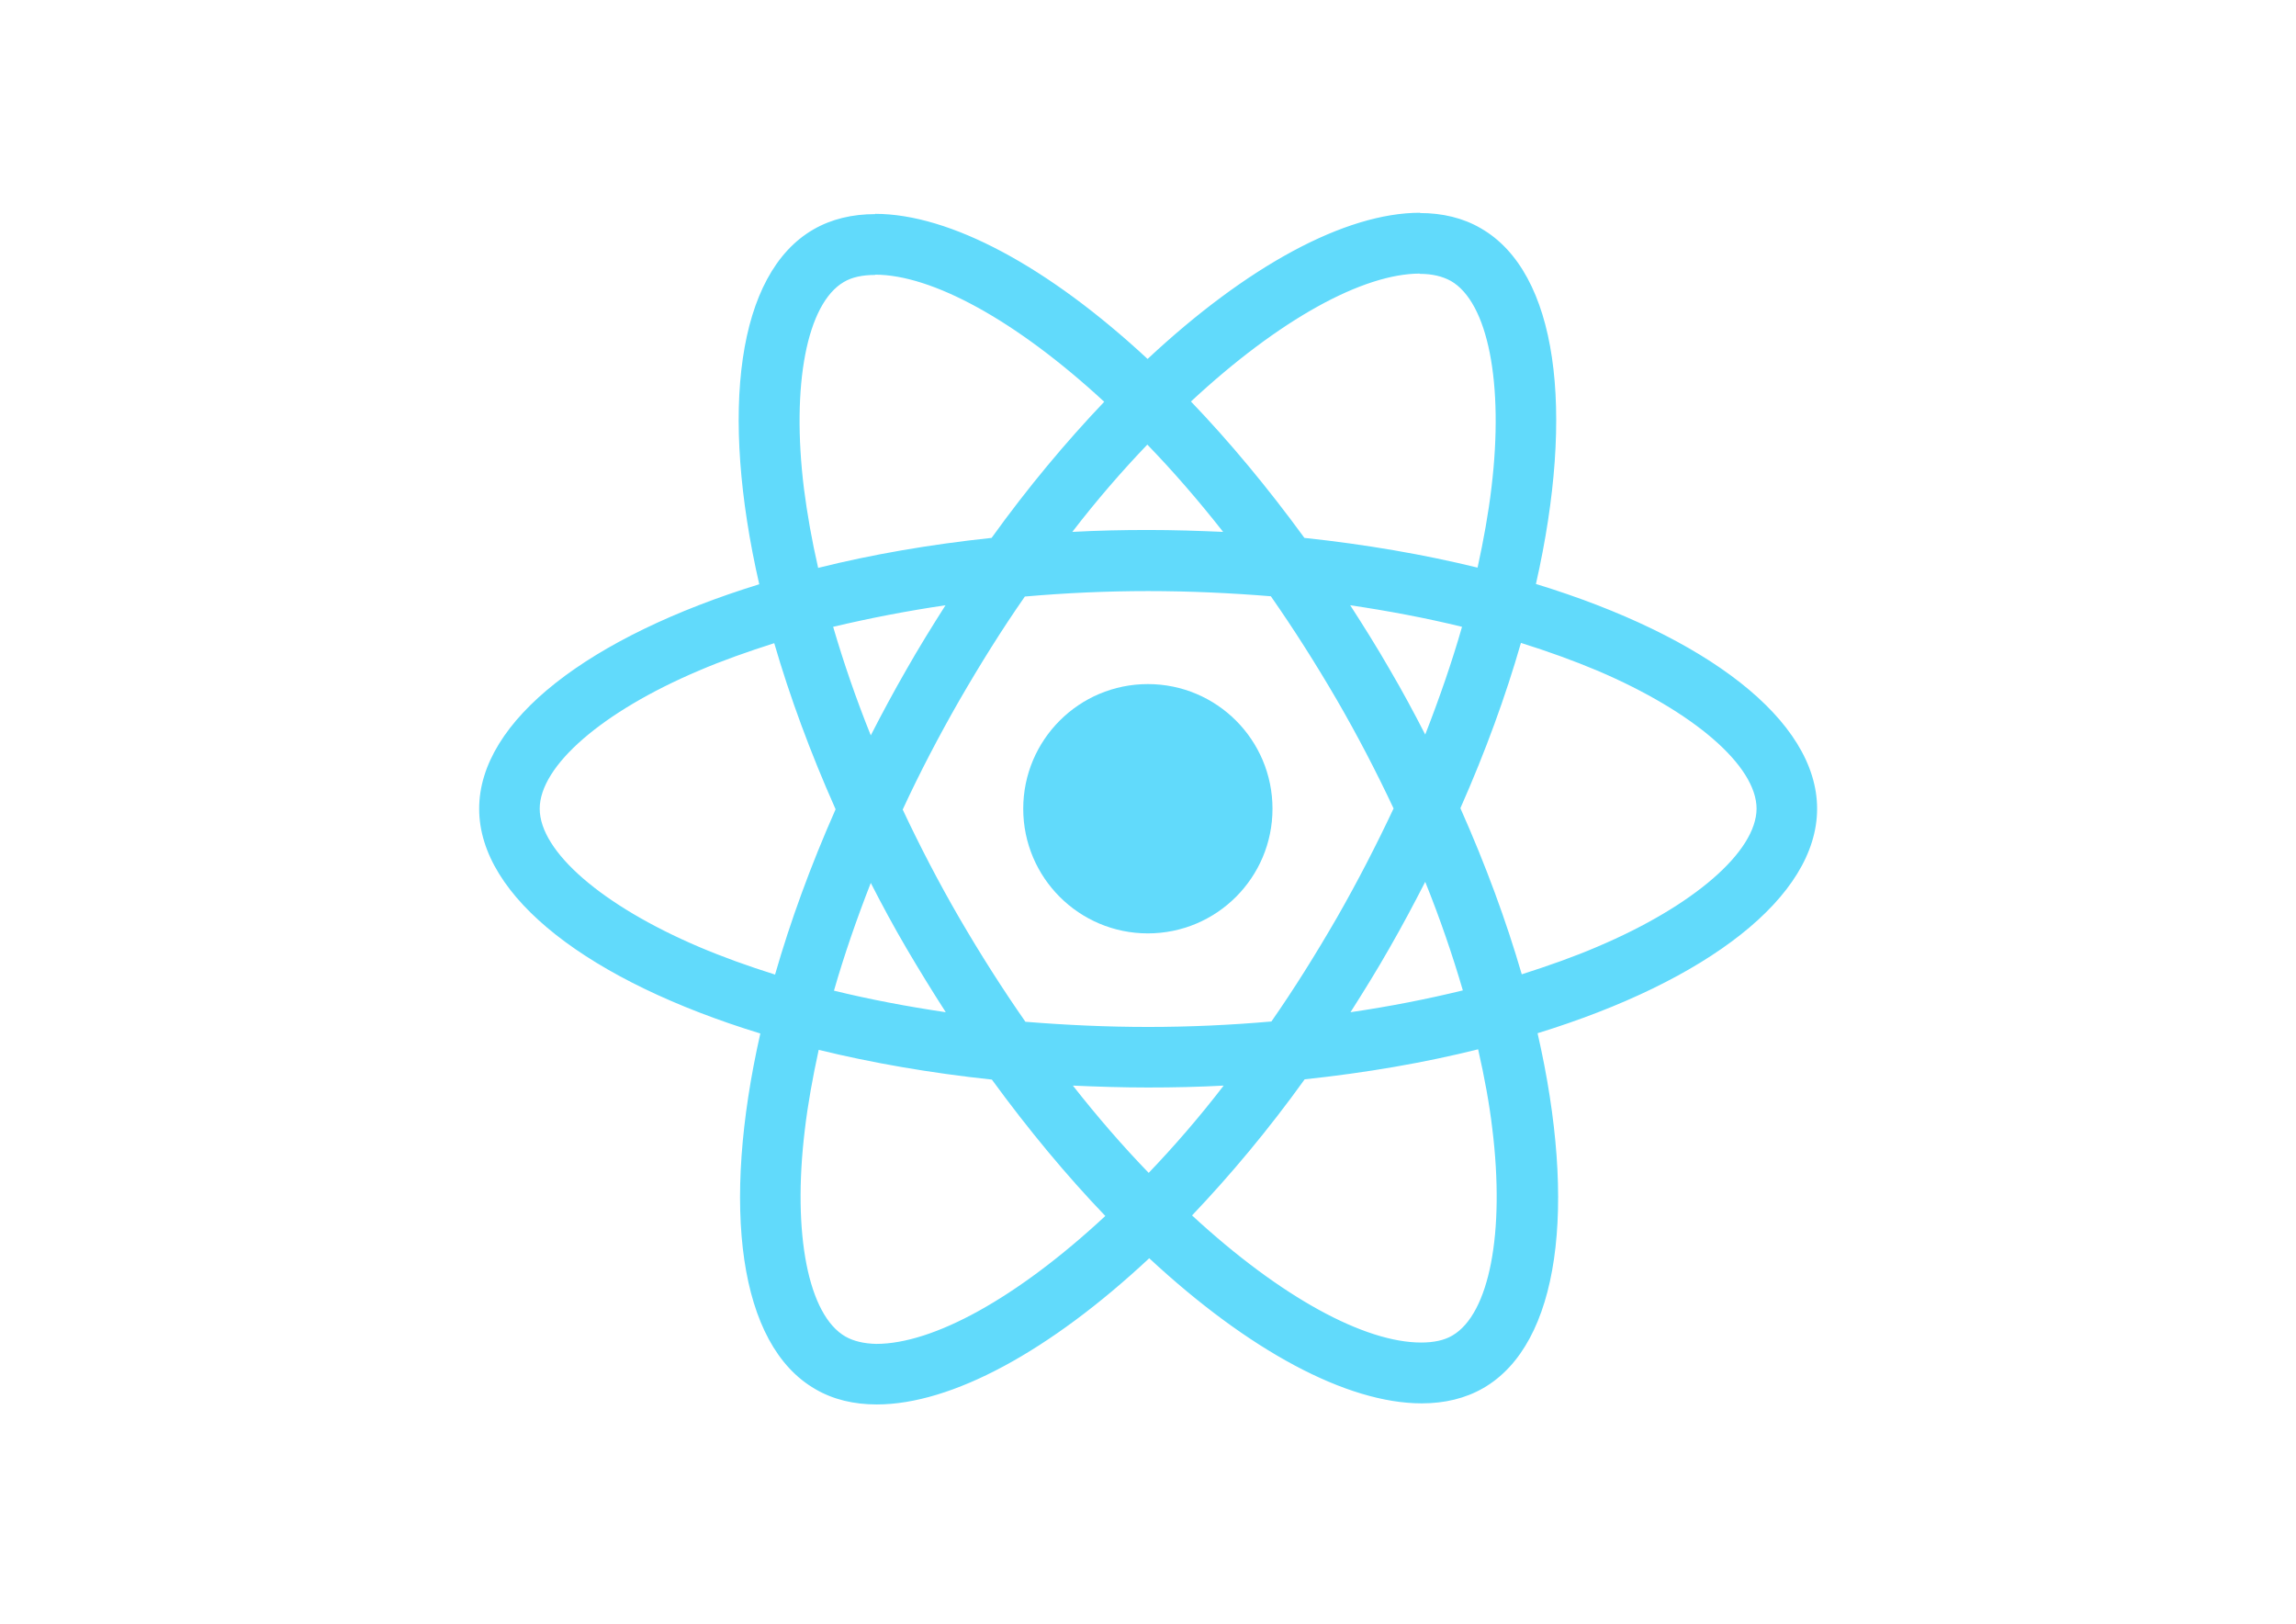
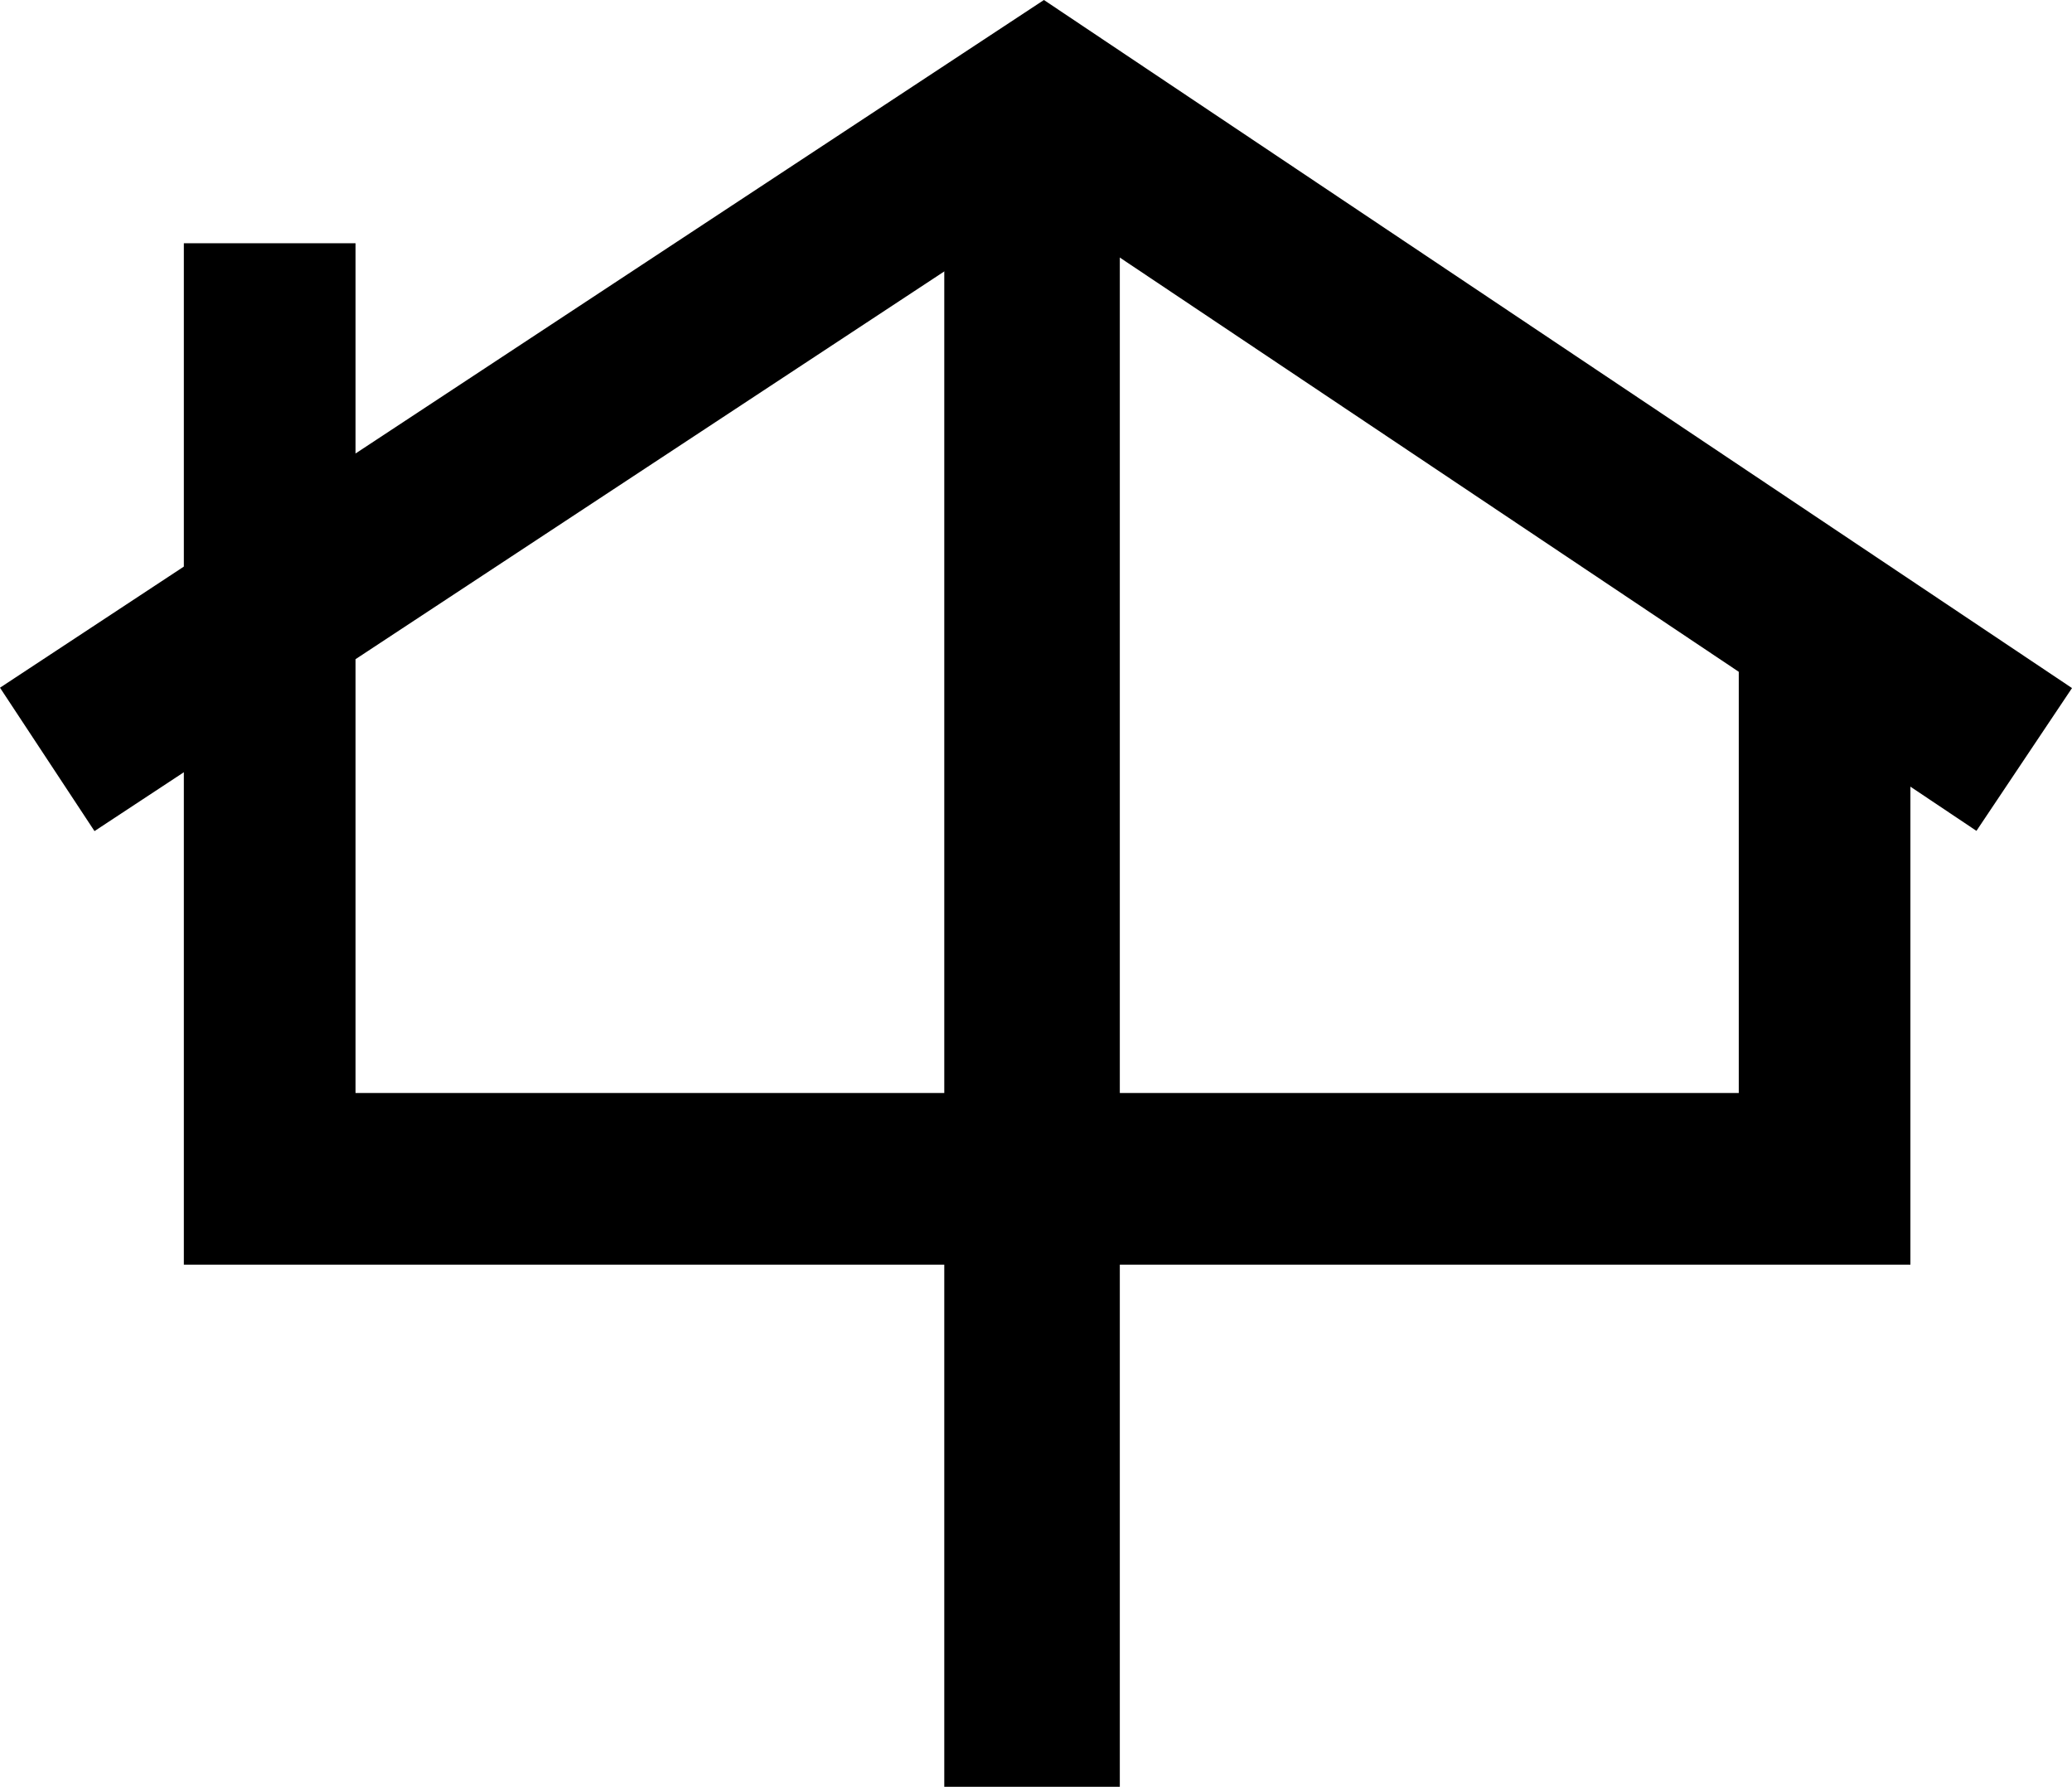
- <svg xmlns="http://www.w3.org/2000/svg" viewBox="0 0 841.9 595.3">
-   <g fill="#61DAFB">
-     <path d="M666.3 296.5c0-32.5-40.7-63.3-103.1-82.4 14.4-63.6 8-114.2-20.2-130.4-6.5-3.8-14.1-5.6-22.4-5.6v22.3c4.6 0 8.3.9 11.4 2.6 13.6 7.8 19.5 37.5 14.9 75.7-1.1 9.4-2.9 19.3-5.1 29.4-19.6-4.8-41-8.5-63.5-10.9-13.5-18.5-27.5-35.3-41.6-50 32.6-30.3 63.2-46.9 84-46.9V78c-27.5 0-63.5 19.6-99.9 53.6-36.4-33.8-72.4-53.2-99.9-53.2v22.3c20.7 0 51.4 16.5 84 46.6-14 14.7-28 31.4-41.3 49.9-22.6 2.4-44 6.1-63.6 11-2.3-10-4-19.7-5.2-29-4.7-38.2 1.1-67.9 14.6-75.8 3-1.8 6.9-2.6 11.5-2.6V78.5c-8.4 0-16 1.8-22.6 5.6-28.1 16.2-34.4 66.7-19.9 130.1-62.2 19.2-102.7 49.9-102.7 82.3 0 32.5 40.7 63.3 103.1 82.4-14.4 63.6-8 114.2 20.2 130.4 6.5 3.8 14.1 5.6 22.5 5.6 27.5 0 63.5-19.6 99.9-53.6 36.4 33.8 72.4 53.2 99.9 53.2 8.4 0 16-1.8 22.6-5.6 28.1-16.2 34.4-66.7 19.9-130.1 62-19.1 102.5-49.9 102.5-82.3zm-130.2-66.7c-3.7 12.9-8.3 26.2-13.5 39.5-4.1-8-8.4-16-13.1-24-4.6-8-9.5-15.8-14.4-23.4 14.2 2.1 27.9 4.7 41 7.9zm-45.8 106.5c-7.8 13.5-15.8 26.3-24.1 38.2-14.9 1.3-30 2-45.2 2-15.1 0-30.2-.7-45-1.9-8.3-11.9-16.4-24.6-24.2-38-7.6-13.1-14.5-26.4-20.8-39.8 6.2-13.4 13.2-26.8 20.7-39.9 7.8-13.5 15.8-26.3 24.1-38.2 14.9-1.3 30-2 45.2-2 15.1 0 30.2.7 45 1.9 8.3 11.9 16.4 24.6 24.2 38 7.6 13.1 14.5 26.4 20.8 39.8-6.3 13.4-13.2 26.8-20.7 39.9zm32.3-13c5.4 13.4 10 26.8 13.8 39.8-13.1 3.2-26.9 5.9-41.2 8 4.9-7.7 9.8-15.6 14.4-23.7 4.6-8 8.9-16.1 13-24.1zM421.2 430c-9.3-9.6-18.6-20.3-27.8-32 9 .4 18.2.7 27.5.7 9.4 0 18.7-.2 27.8-.7-9 11.7-18.3 22.4-27.5 32zm-74.4-58.9c-14.2-2.1-27.9-4.7-41-7.9 3.7-12.9 8.3-26.2 13.5-39.5 4.1 8 8.4 16 13.1 24 4.7 8 9.5 15.8 14.4 23.4zM420.7 163c9.3 9.6 18.6 20.3 27.8 32-9-.4-18.2-.7-27.5-.7-9.4 0-18.7.2-27.8.7 9-11.7 18.3-22.4 27.5-32zm-74 58.9c-4.9 7.7-9.8 15.6-14.4 23.7-4.6 8-8.9 16-13 24-5.4-13.4-10-26.8-13.8-39.8 13.1-3.1 26.9-5.8 41.2-7.9zm-90.5 125.2c-35.4-15.1-58.3-34.9-58.3-50.6 0-15.7 22.9-35.6 58.3-50.6 8.6-3.7 18-7 27.7-10.1 5.7 19.6 13.2 40 22.5 60.9-9.2 20.8-16.6 41.1-22.2 60.6-9.9-3.1-19.3-6.5-28-10.2zM310 490c-13.6-7.8-19.5-37.5-14.9-75.7 1.1-9.4 2.9-19.3 5.1-29.4 19.6 4.8 41 8.5 63.5 10.9 13.5 18.5 27.5 35.3 41.6 50-32.6 30.3-63.2 46.9-84 46.9-4.5-.1-8.3-1-11.3-2.7zm237.2-76.2c4.7 38.2-1.1 67.9-14.6 75.8-3 1.8-6.9 2.6-11.5 2.6-20.7 0-51.4-16.5-84-46.6 14-14.7 28-31.4 41.3-49.9 22.6-2.4 44-6.1 63.6-11 2.3 10.1 4.1 19.8 5.2 29.1zm38.5-66.7c-8.6 3.7-18 7-27.7 10.1-5.7-19.6-13.2-40-22.5-60.9 9.2-20.8 16.6-41.1 22.2-60.6 9.9 3.1 19.3 6.5 28.1 10.2 35.4 15.1 58.3 34.9 58.3 50.6-.1 15.7-23 35.6-58.4 50.6zM320.8 78.4z" />
-     <circle cx="420.9" cy="296.5" r="45.7" />
-     <path d="M520.5 78.1z" />
+ <svg xmlns="http://www.w3.org/2000/svg" viewBox="0 0 511.11 440.73">
+   <g id="Layer_2" data-name="Layer 2">
+     <g id="_uAsIK-5o_Taq956b5roXj" data-name=" uAsIK-5o Taq956b5roXj">
+       <g id="_7nsVyO941aWKDM1LbxEtf" data-name=" 7nsVyO941aWKDM1LbxEtf">
+         <path id="_ZMap2qbi5Zv9f_TOJvSMI" data-name=" ZMap2qbi5Zv9f TOJvSMI" d="M276.23,42.94V440.73h-43.3V42.94Z" />
+         <path id="_nCPdapNOQV5n46aZWNwMh" data-name=" nCPdapNOQV5n46aZWNwMh" d="M471.25,311.94H45.35V60H87.7V269.6H428.91V153.52h42.34Z" />
+         <path id="_WYO4aAjRtfFqk84jzzXoP" data-name=" WYO4aAjRtfFqk84jzzXoP" d="M23.31,205,0,169.63,257.51,0l253.6,169.72-23.57,35.22L257.33,50.88Z" />
+       </g>
+     </g>
  </g>
</svg>
